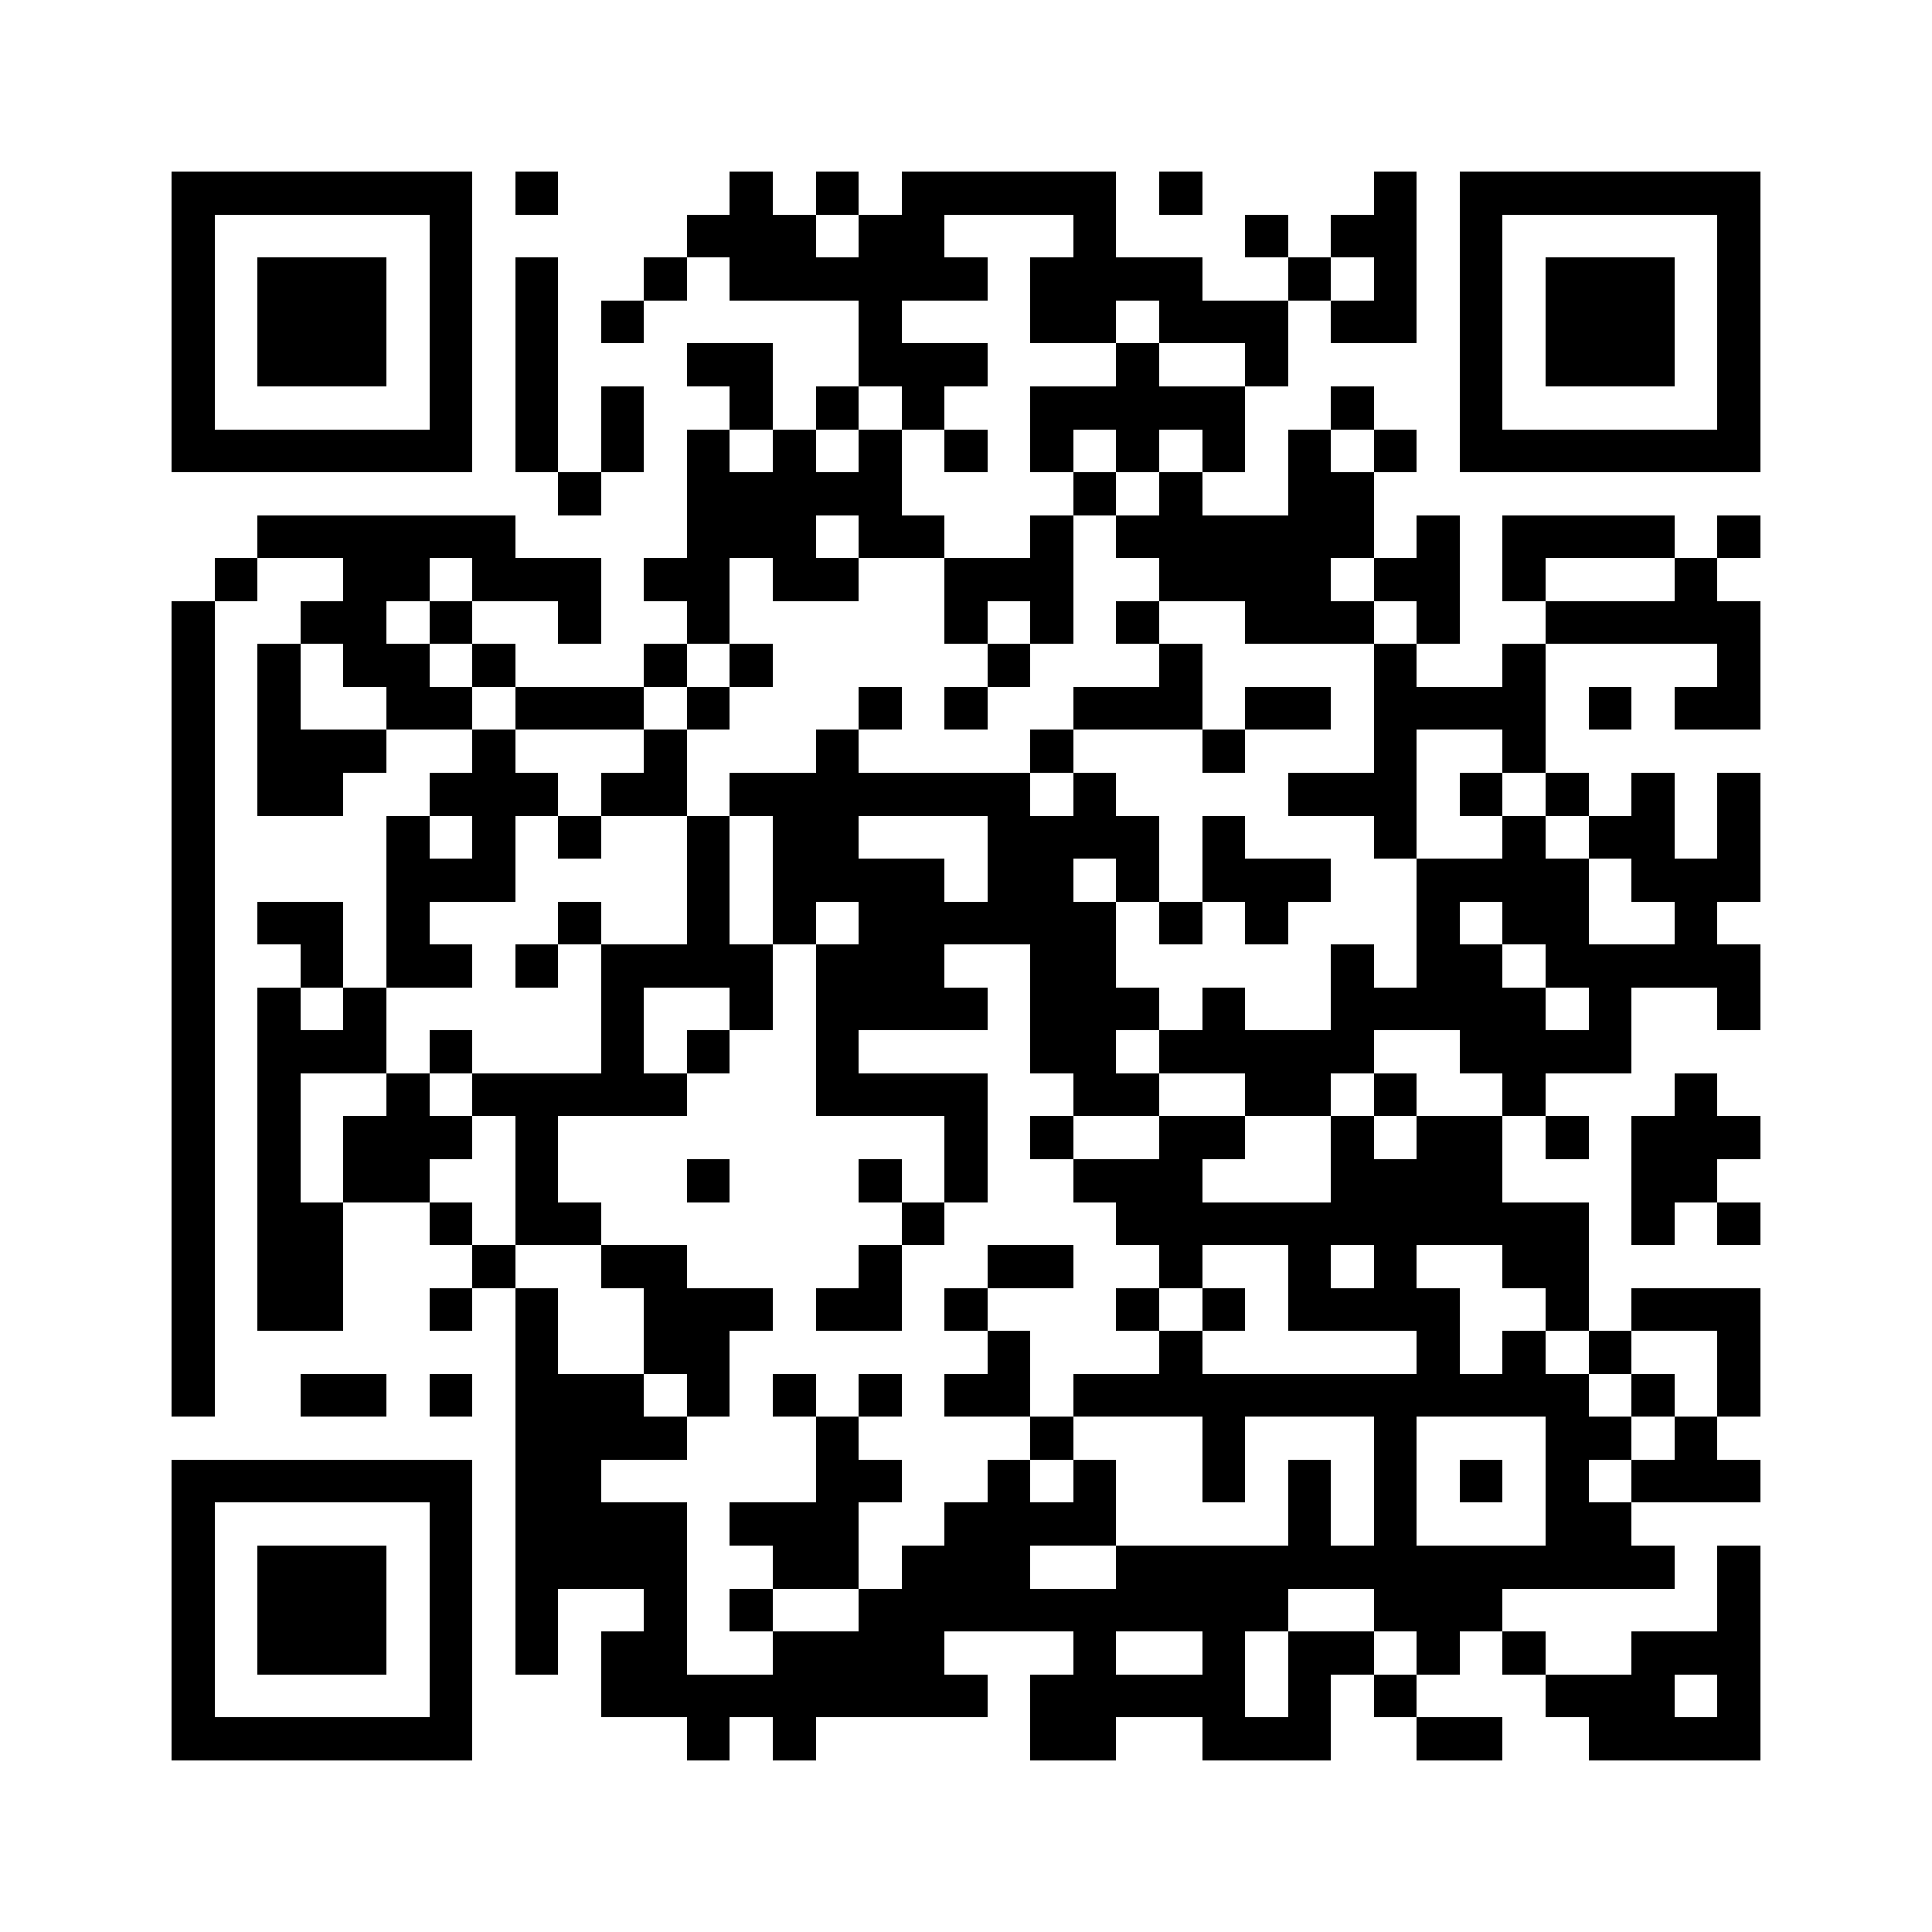
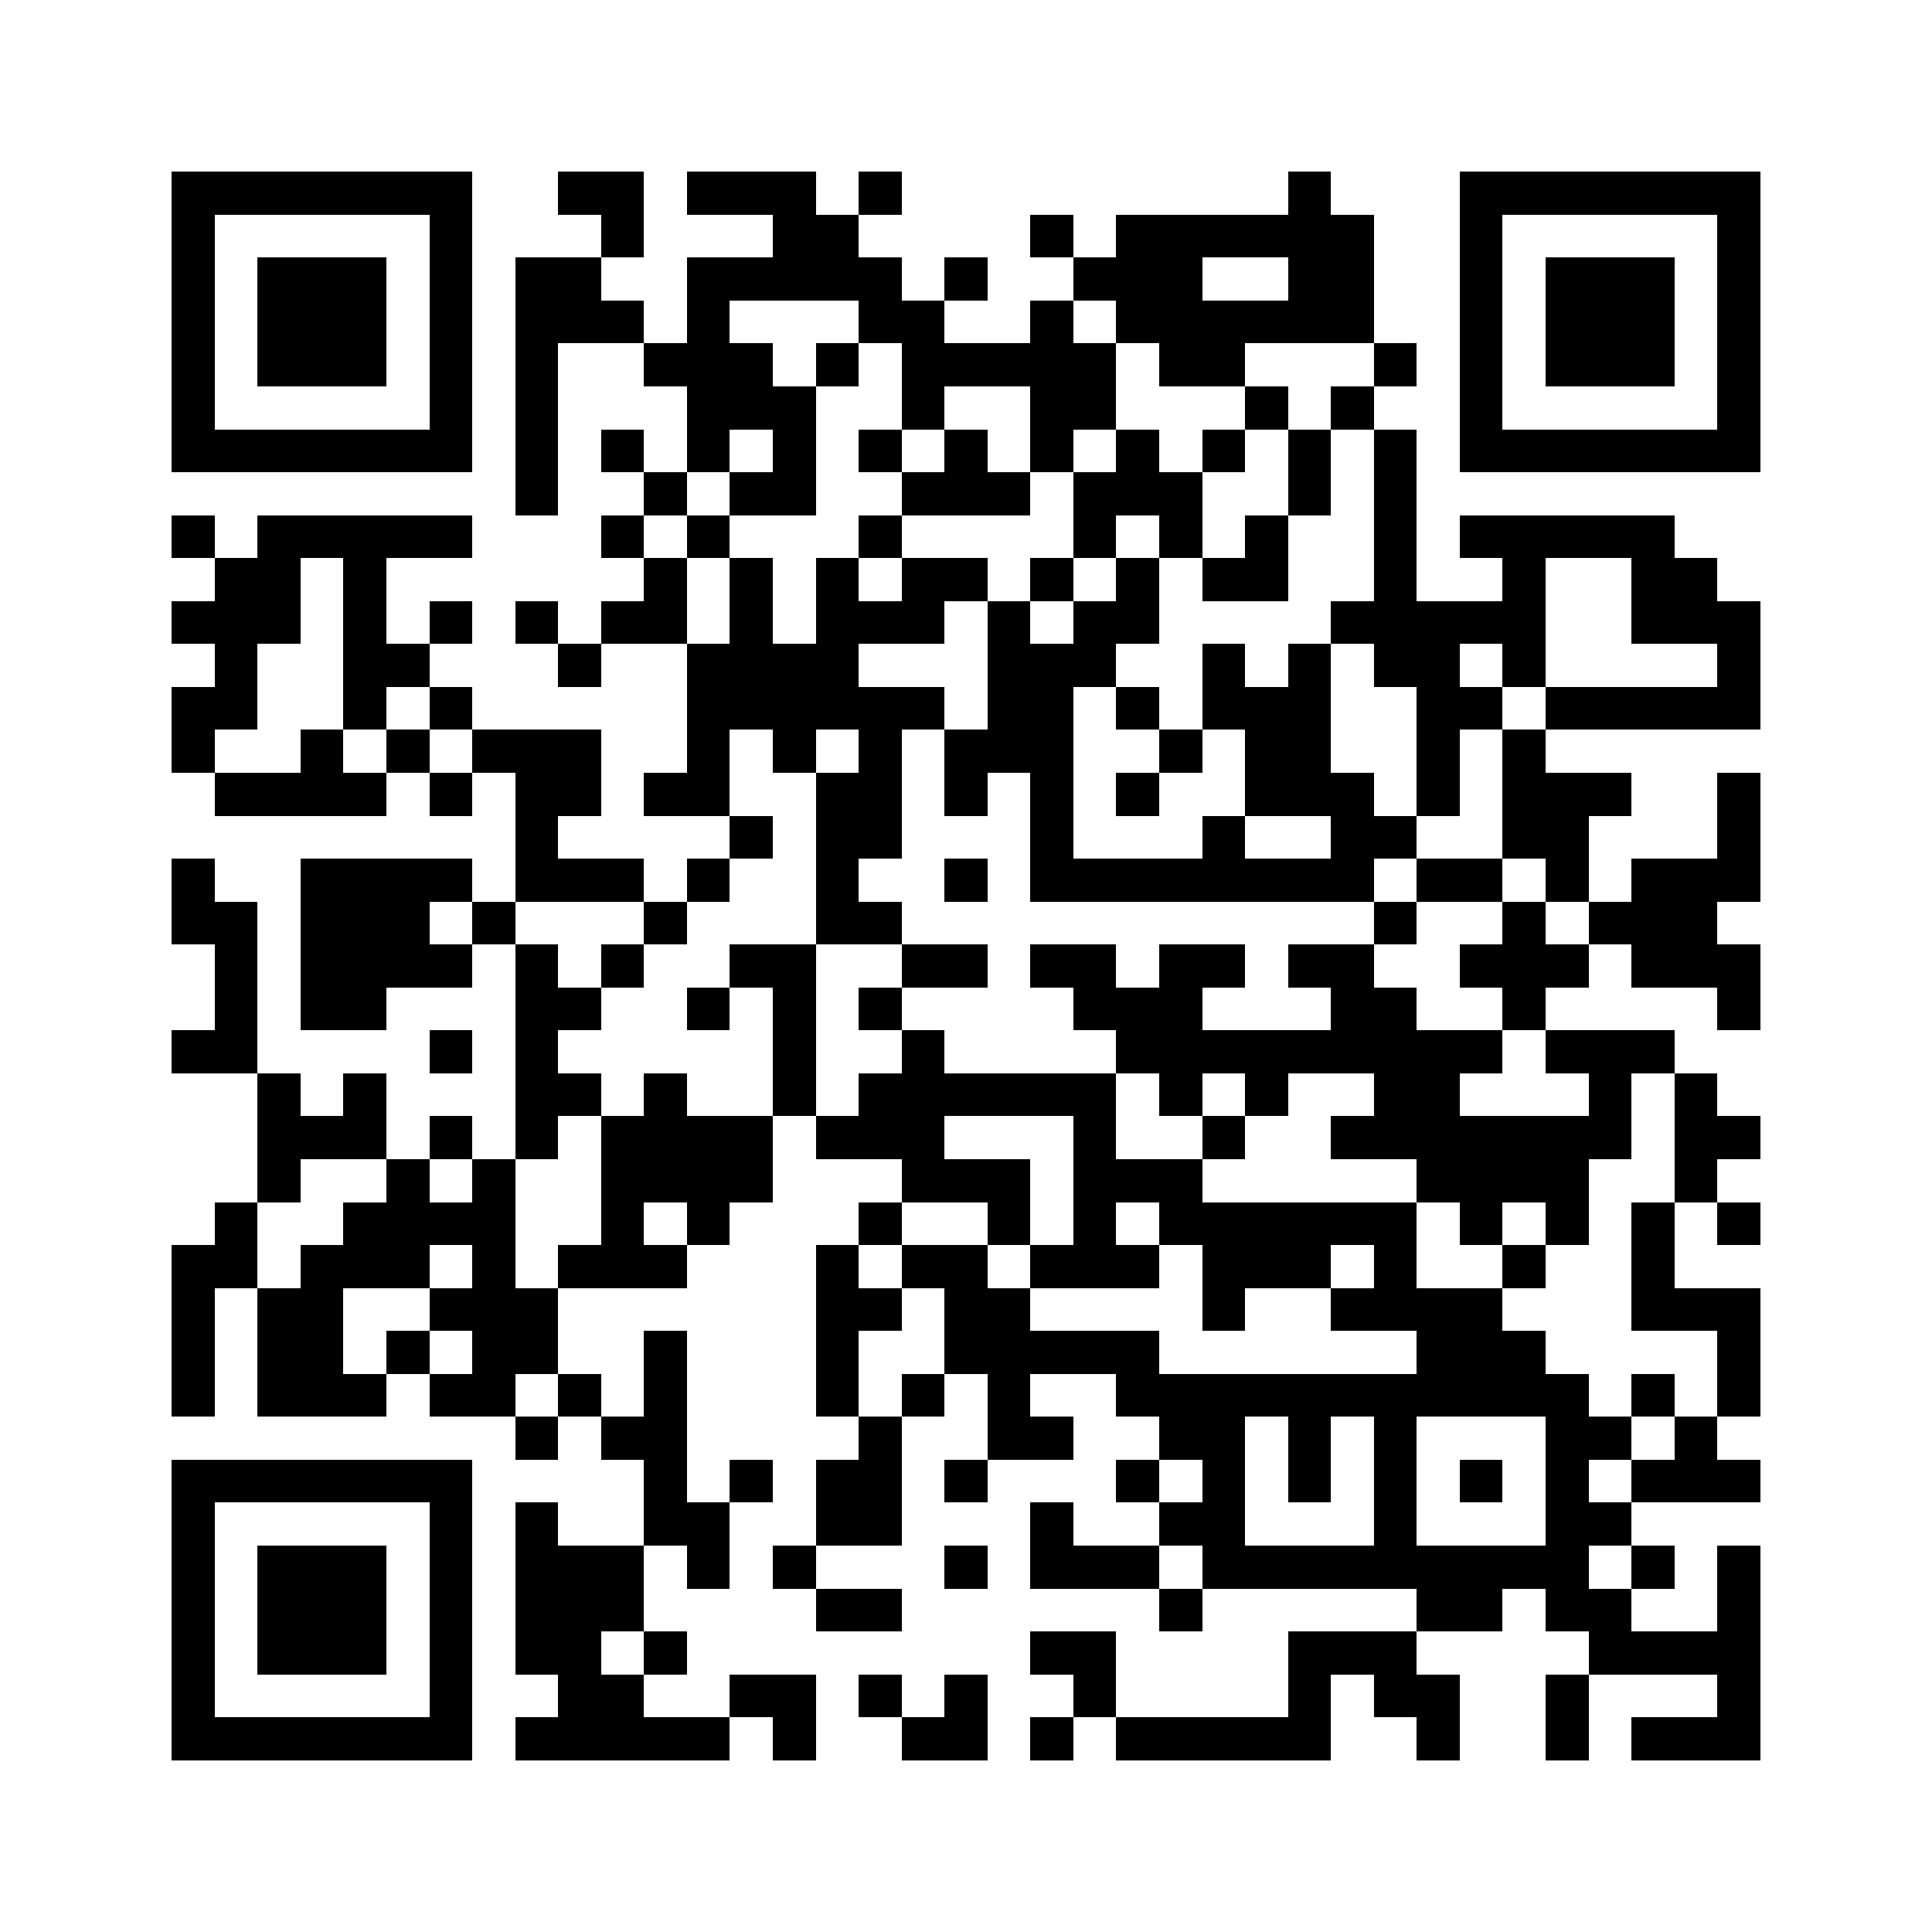
<svg xmlns="http://www.w3.org/2000/svg" viewBox="0 0 45 45" width="400" height="400" shape-rendering="crispEdges">
  <rect width="45" height="45" fill="#ffffff" />
-   <path fill="#000000" d="M4,4h1v1h-1zM5,4h1v1h-1zM6,4h1v1h-1zM7,4h1v1h-1zM8,4h1v1h-1zM9,4h1v1h-1zM10,4h1v1h-1zM12,4h1v1h-1zM17,4h1v1h-1zM19,4h1v1h-1zM21,4h1v1h-1zM22,4h1v1h-1zM23,4h1v1h-1zM24,4h1v1h-1zM25,4h1v1h-1zM27,4h1v1h-1zM32,4h1v1h-1zM34,4h1v1h-1zM35,4h1v1h-1zM36,4h1v1h-1zM37,4h1v1h-1zM38,4h1v1h-1zM39,4h1v1h-1zM40,4h1v1h-1zM4,5h1v1h-1zM10,5h1v1h-1zM16,5h1v1h-1zM17,5h1v1h-1zM18,5h1v1h-1zM20,5h1v1h-1zM21,5h1v1h-1zM25,5h1v1h-1zM29,5h1v1h-1zM31,5h1v1h-1zM32,5h1v1h-1zM34,5h1v1h-1zM40,5h1v1h-1zM4,6h1v1h-1zM6,6h1v1h-1zM7,6h1v1h-1zM8,6h1v1h-1zM10,6h1v1h-1zM12,6h1v1h-1zM15,6h1v1h-1zM17,6h1v1h-1zM18,6h1v1h-1zM19,6h1v1h-1zM20,6h1v1h-1zM21,6h1v1h-1zM22,6h1v1h-1zM24,6h1v1h-1zM25,6h1v1h-1zM26,6h1v1h-1zM27,6h1v1h-1zM30,6h1v1h-1zM32,6h1v1h-1zM34,6h1v1h-1zM36,6h1v1h-1zM37,6h1v1h-1zM38,6h1v1h-1zM40,6h1v1h-1zM4,7h1v1h-1zM6,7h1v1h-1zM7,7h1v1h-1zM8,7h1v1h-1zM10,7h1v1h-1zM12,7h1v1h-1zM14,7h1v1h-1zM20,7h1v1h-1zM24,7h1v1h-1zM25,7h1v1h-1zM27,7h1v1h-1zM28,7h1v1h-1zM29,7h1v1h-1zM31,7h1v1h-1zM32,7h1v1h-1zM34,7h1v1h-1zM36,7h1v1h-1zM37,7h1v1h-1zM38,7h1v1h-1zM40,7h1v1h-1zM4,8h1v1h-1zM6,8h1v1h-1zM7,8h1v1h-1zM8,8h1v1h-1zM10,8h1v1h-1zM12,8h1v1h-1zM16,8h1v1h-1zM17,8h1v1h-1zM20,8h1v1h-1zM21,8h1v1h-1zM22,8h1v1h-1zM26,8h1v1h-1zM29,8h1v1h-1zM34,8h1v1h-1zM36,8h1v1h-1zM37,8h1v1h-1zM38,8h1v1h-1zM40,8h1v1h-1zM4,9h1v1h-1zM10,9h1v1h-1zM12,9h1v1h-1zM14,9h1v1h-1zM17,9h1v1h-1zM19,9h1v1h-1zM21,9h1v1h-1zM24,9h1v1h-1zM25,9h1v1h-1zM26,9h1v1h-1zM27,9h1v1h-1zM28,9h1v1h-1zM31,9h1v1h-1zM34,9h1v1h-1zM40,9h1v1h-1zM4,10h1v1h-1zM5,10h1v1h-1zM6,10h1v1h-1zM7,10h1v1h-1zM8,10h1v1h-1zM9,10h1v1h-1zM10,10h1v1h-1zM12,10h1v1h-1zM14,10h1v1h-1zM16,10h1v1h-1zM18,10h1v1h-1zM20,10h1v1h-1zM22,10h1v1h-1zM24,10h1v1h-1zM26,10h1v1h-1zM28,10h1v1h-1zM30,10h1v1h-1zM32,10h1v1h-1zM34,10h1v1h-1zM35,10h1v1h-1zM36,10h1v1h-1zM37,10h1v1h-1zM38,10h1v1h-1zM39,10h1v1h-1zM40,10h1v1h-1zM13,11h1v1h-1zM16,11h1v1h-1zM17,11h1v1h-1zM18,11h1v1h-1zM19,11h1v1h-1zM20,11h1v1h-1zM25,11h1v1h-1zM27,11h1v1h-1zM30,11h1v1h-1zM31,11h1v1h-1zM6,12h1v1h-1zM7,12h1v1h-1zM8,12h1v1h-1zM9,12h1v1h-1zM10,12h1v1h-1zM11,12h1v1h-1zM16,12h1v1h-1zM17,12h1v1h-1zM18,12h1v1h-1zM20,12h1v1h-1zM21,12h1v1h-1zM24,12h1v1h-1zM26,12h1v1h-1zM27,12h1v1h-1zM28,12h1v1h-1zM29,12h1v1h-1zM30,12h1v1h-1zM31,12h1v1h-1zM33,12h1v1h-1zM35,12h1v1h-1zM36,12h1v1h-1zM37,12h1v1h-1zM38,12h1v1h-1zM40,12h1v1h-1zM5,13h1v1h-1zM8,13h1v1h-1zM9,13h1v1h-1zM11,13h1v1h-1zM12,13h1v1h-1zM13,13h1v1h-1zM15,13h1v1h-1zM16,13h1v1h-1zM18,13h1v1h-1zM19,13h1v1h-1zM22,13h1v1h-1zM23,13h1v1h-1zM24,13h1v1h-1zM27,13h1v1h-1zM28,13h1v1h-1zM29,13h1v1h-1zM30,13h1v1h-1zM32,13h1v1h-1zM33,13h1v1h-1zM35,13h1v1h-1zM39,13h1v1h-1zM4,14h1v1h-1zM7,14h1v1h-1zM8,14h1v1h-1zM10,14h1v1h-1zM13,14h1v1h-1zM16,14h1v1h-1zM22,14h1v1h-1zM24,14h1v1h-1zM26,14h1v1h-1zM29,14h1v1h-1zM30,14h1v1h-1zM31,14h1v1h-1zM33,14h1v1h-1zM36,14h1v1h-1zM37,14h1v1h-1zM38,14h1v1h-1zM39,14h1v1h-1zM40,14h1v1h-1zM4,15h1v1h-1zM6,15h1v1h-1zM8,15h1v1h-1zM9,15h1v1h-1zM11,15h1v1h-1zM15,15h1v1h-1zM17,15h1v1h-1zM23,15h1v1h-1zM27,15h1v1h-1zM32,15h1v1h-1zM35,15h1v1h-1zM40,15h1v1h-1zM4,16h1v1h-1zM6,16h1v1h-1zM9,16h1v1h-1zM10,16h1v1h-1zM12,16h1v1h-1zM13,16h1v1h-1zM14,16h1v1h-1zM16,16h1v1h-1zM20,16h1v1h-1zM22,16h1v1h-1zM25,16h1v1h-1zM26,16h1v1h-1zM27,16h1v1h-1zM29,16h1v1h-1zM30,16h1v1h-1zM32,16h1v1h-1zM33,16h1v1h-1zM34,16h1v1h-1zM35,16h1v1h-1zM37,16h1v1h-1zM39,16h1v1h-1zM40,16h1v1h-1zM4,17h1v1h-1zM6,17h1v1h-1zM7,17h1v1h-1zM8,17h1v1h-1zM11,17h1v1h-1zM15,17h1v1h-1zM19,17h1v1h-1zM24,17h1v1h-1zM28,17h1v1h-1zM32,17h1v1h-1zM35,17h1v1h-1zM4,18h1v1h-1zM6,18h1v1h-1zM7,18h1v1h-1zM10,18h1v1h-1zM11,18h1v1h-1zM12,18h1v1h-1zM14,18h1v1h-1zM15,18h1v1h-1zM17,18h1v1h-1zM18,18h1v1h-1zM19,18h1v1h-1zM20,18h1v1h-1zM21,18h1v1h-1zM22,18h1v1h-1zM23,18h1v1h-1zM25,18h1v1h-1zM30,18h1v1h-1zM31,18h1v1h-1zM32,18h1v1h-1zM34,18h1v1h-1zM36,18h1v1h-1zM38,18h1v1h-1zM40,18h1v1h-1zM4,19h1v1h-1zM9,19h1v1h-1zM11,19h1v1h-1zM13,19h1v1h-1zM16,19h1v1h-1zM18,19h1v1h-1zM19,19h1v1h-1zM23,19h1v1h-1zM24,19h1v1h-1zM25,19h1v1h-1zM26,19h1v1h-1zM28,19h1v1h-1zM32,19h1v1h-1zM35,19h1v1h-1zM37,19h1v1h-1zM38,19h1v1h-1zM40,19h1v1h-1zM4,20h1v1h-1zM9,20h1v1h-1zM10,20h1v1h-1zM11,20h1v1h-1zM16,20h1v1h-1zM18,20h1v1h-1zM19,20h1v1h-1zM20,20h1v1h-1zM21,20h1v1h-1zM23,20h1v1h-1zM24,20h1v1h-1zM26,20h1v1h-1zM28,20h1v1h-1zM29,20h1v1h-1zM30,20h1v1h-1zM33,20h1v1h-1zM34,20h1v1h-1zM35,20h1v1h-1zM36,20h1v1h-1zM38,20h1v1h-1zM39,20h1v1h-1zM40,20h1v1h-1zM4,21h1v1h-1zM6,21h1v1h-1zM7,21h1v1h-1zM9,21h1v1h-1zM13,21h1v1h-1zM16,21h1v1h-1zM18,21h1v1h-1zM20,21h1v1h-1zM21,21h1v1h-1zM22,21h1v1h-1zM23,21h1v1h-1zM24,21h1v1h-1zM25,21h1v1h-1zM27,21h1v1h-1zM29,21h1v1h-1zM33,21h1v1h-1zM35,21h1v1h-1zM36,21h1v1h-1zM39,21h1v1h-1zM4,22h1v1h-1zM7,22h1v1h-1zM9,22h1v1h-1zM10,22h1v1h-1zM12,22h1v1h-1zM14,22h1v1h-1zM15,22h1v1h-1zM16,22h1v1h-1zM17,22h1v1h-1zM19,22h1v1h-1zM20,22h1v1h-1zM21,22h1v1h-1zM24,22h1v1h-1zM25,22h1v1h-1zM31,22h1v1h-1zM33,22h1v1h-1zM34,22h1v1h-1zM36,22h1v1h-1zM37,22h1v1h-1zM38,22h1v1h-1zM39,22h1v1h-1zM40,22h1v1h-1zM4,23h1v1h-1zM6,23h1v1h-1zM8,23h1v1h-1zM14,23h1v1h-1zM17,23h1v1h-1zM19,23h1v1h-1zM20,23h1v1h-1zM21,23h1v1h-1zM22,23h1v1h-1zM24,23h1v1h-1zM25,23h1v1h-1zM26,23h1v1h-1zM28,23h1v1h-1zM31,23h1v1h-1zM32,23h1v1h-1zM33,23h1v1h-1zM34,23h1v1h-1zM35,23h1v1h-1zM37,23h1v1h-1zM40,23h1v1h-1zM4,24h1v1h-1zM6,24h1v1h-1zM7,24h1v1h-1zM8,24h1v1h-1zM10,24h1v1h-1zM14,24h1v1h-1zM16,24h1v1h-1zM19,24h1v1h-1zM24,24h1v1h-1zM25,24h1v1h-1zM27,24h1v1h-1zM28,24h1v1h-1zM29,24h1v1h-1zM30,24h1v1h-1zM31,24h1v1h-1zM34,24h1v1h-1zM35,24h1v1h-1zM36,24h1v1h-1zM37,24h1v1h-1zM4,25h1v1h-1zM6,25h1v1h-1zM9,25h1v1h-1zM11,25h1v1h-1zM12,25h1v1h-1zM13,25h1v1h-1zM14,25h1v1h-1zM15,25h1v1h-1zM19,25h1v1h-1zM20,25h1v1h-1zM21,25h1v1h-1zM22,25h1v1h-1zM25,25h1v1h-1zM26,25h1v1h-1zM29,25h1v1h-1zM30,25h1v1h-1zM32,25h1v1h-1zM35,25h1v1h-1zM39,25h1v1h-1zM4,26h1v1h-1zM6,26h1v1h-1zM8,26h1v1h-1zM9,26h1v1h-1zM10,26h1v1h-1zM12,26h1v1h-1zM22,26h1v1h-1zM24,26h1v1h-1zM27,26h1v1h-1zM28,26h1v1h-1zM31,26h1v1h-1zM33,26h1v1h-1zM34,26h1v1h-1zM36,26h1v1h-1zM38,26h1v1h-1zM39,26h1v1h-1zM40,26h1v1h-1zM4,27h1v1h-1zM6,27h1v1h-1zM8,27h1v1h-1zM9,27h1v1h-1zM12,27h1v1h-1zM16,27h1v1h-1zM20,27h1v1h-1zM22,27h1v1h-1zM25,27h1v1h-1zM26,27h1v1h-1zM27,27h1v1h-1zM31,27h1v1h-1zM32,27h1v1h-1zM33,27h1v1h-1zM34,27h1v1h-1zM38,27h1v1h-1zM39,27h1v1h-1zM4,28h1v1h-1zM6,28h1v1h-1zM7,28h1v1h-1zM10,28h1v1h-1zM12,28h1v1h-1zM13,28h1v1h-1zM21,28h1v1h-1zM26,28h1v1h-1zM27,28h1v1h-1zM28,28h1v1h-1zM29,28h1v1h-1zM30,28h1v1h-1zM31,28h1v1h-1zM32,28h1v1h-1zM33,28h1v1h-1zM34,28h1v1h-1zM35,28h1v1h-1zM36,28h1v1h-1zM38,28h1v1h-1zM40,28h1v1h-1zM4,29h1v1h-1zM6,29h1v1h-1zM7,29h1v1h-1zM11,29h1v1h-1zM14,29h1v1h-1zM15,29h1v1h-1zM20,29h1v1h-1zM23,29h1v1h-1zM24,29h1v1h-1zM27,29h1v1h-1zM30,29h1v1h-1zM32,29h1v1h-1zM35,29h1v1h-1zM36,29h1v1h-1zM4,30h1v1h-1zM6,30h1v1h-1zM7,30h1v1h-1zM10,30h1v1h-1zM12,30h1v1h-1zM15,30h1v1h-1zM16,30h1v1h-1zM17,30h1v1h-1zM19,30h1v1h-1zM20,30h1v1h-1zM22,30h1v1h-1zM26,30h1v1h-1zM28,30h1v1h-1zM30,30h1v1h-1zM31,30h1v1h-1zM32,30h1v1h-1zM33,30h1v1h-1zM36,30h1v1h-1zM38,30h1v1h-1zM39,30h1v1h-1zM40,30h1v1h-1zM4,31h1v1h-1zM12,31h1v1h-1zM15,31h1v1h-1zM16,31h1v1h-1zM23,31h1v1h-1zM27,31h1v1h-1zM33,31h1v1h-1zM35,31h1v1h-1zM37,31h1v1h-1zM40,31h1v1h-1zM4,32h1v1h-1zM7,32h1v1h-1zM8,32h1v1h-1zM10,32h1v1h-1zM12,32h1v1h-1zM13,32h1v1h-1zM14,32h1v1h-1zM16,32h1v1h-1zM18,32h1v1h-1zM20,32h1v1h-1zM22,32h1v1h-1zM23,32h1v1h-1zM25,32h1v1h-1zM26,32h1v1h-1zM27,32h1v1h-1zM28,32h1v1h-1zM29,32h1v1h-1zM30,32h1v1h-1zM31,32h1v1h-1zM32,32h1v1h-1zM33,32h1v1h-1zM34,32h1v1h-1zM35,32h1v1h-1zM36,32h1v1h-1zM38,32h1v1h-1zM40,32h1v1h-1zM12,33h1v1h-1zM13,33h1v1h-1zM14,33h1v1h-1zM15,33h1v1h-1zM19,33h1v1h-1zM24,33h1v1h-1zM28,33h1v1h-1zM32,33h1v1h-1zM36,33h1v1h-1zM37,33h1v1h-1zM39,33h1v1h-1zM4,34h1v1h-1zM5,34h1v1h-1zM6,34h1v1h-1zM7,34h1v1h-1zM8,34h1v1h-1zM9,34h1v1h-1zM10,34h1v1h-1zM12,34h1v1h-1zM13,34h1v1h-1zM19,34h1v1h-1zM20,34h1v1h-1zM23,34h1v1h-1zM25,34h1v1h-1zM28,34h1v1h-1zM30,34h1v1h-1zM32,34h1v1h-1zM34,34h1v1h-1zM36,34h1v1h-1zM38,34h1v1h-1zM39,34h1v1h-1zM40,34h1v1h-1zM4,35h1v1h-1zM10,35h1v1h-1zM12,35h1v1h-1zM13,35h1v1h-1zM14,35h1v1h-1zM15,35h1v1h-1zM17,35h1v1h-1zM18,35h1v1h-1zM19,35h1v1h-1zM22,35h1v1h-1zM23,35h1v1h-1zM24,35h1v1h-1zM25,35h1v1h-1zM30,35h1v1h-1zM32,35h1v1h-1zM36,35h1v1h-1zM37,35h1v1h-1zM4,36h1v1h-1zM6,36h1v1h-1zM7,36h1v1h-1zM8,36h1v1h-1zM10,36h1v1h-1zM12,36h1v1h-1zM13,36h1v1h-1zM14,36h1v1h-1zM15,36h1v1h-1zM18,36h1v1h-1zM19,36h1v1h-1zM21,36h1v1h-1zM22,36h1v1h-1zM23,36h1v1h-1zM26,36h1v1h-1zM27,36h1v1h-1zM28,36h1v1h-1zM29,36h1v1h-1zM30,36h1v1h-1zM31,36h1v1h-1zM32,36h1v1h-1zM33,36h1v1h-1zM34,36h1v1h-1zM35,36h1v1h-1zM36,36h1v1h-1zM37,36h1v1h-1zM38,36h1v1h-1zM40,36h1v1h-1zM4,37h1v1h-1zM6,37h1v1h-1zM7,37h1v1h-1zM8,37h1v1h-1zM10,37h1v1h-1zM12,37h1v1h-1zM15,37h1v1h-1zM17,37h1v1h-1zM20,37h1v1h-1zM21,37h1v1h-1zM22,37h1v1h-1zM23,37h1v1h-1zM24,37h1v1h-1zM25,37h1v1h-1zM26,37h1v1h-1zM27,37h1v1h-1zM28,37h1v1h-1zM29,37h1v1h-1zM32,37h1v1h-1zM33,37h1v1h-1zM34,37h1v1h-1zM40,37h1v1h-1zM4,38h1v1h-1zM6,38h1v1h-1zM7,38h1v1h-1zM8,38h1v1h-1zM10,38h1v1h-1zM12,38h1v1h-1zM14,38h1v1h-1zM15,38h1v1h-1zM18,38h1v1h-1zM19,38h1v1h-1zM20,38h1v1h-1zM21,38h1v1h-1zM25,38h1v1h-1zM28,38h1v1h-1zM30,38h1v1h-1zM31,38h1v1h-1zM33,38h1v1h-1zM35,38h1v1h-1zM38,38h1v1h-1zM39,38h1v1h-1zM40,38h1v1h-1zM4,39h1v1h-1zM10,39h1v1h-1zM14,39h1v1h-1zM15,39h1v1h-1zM16,39h1v1h-1zM17,39h1v1h-1zM18,39h1v1h-1zM19,39h1v1h-1zM20,39h1v1h-1zM21,39h1v1h-1zM22,39h1v1h-1zM24,39h1v1h-1zM25,39h1v1h-1zM26,39h1v1h-1zM27,39h1v1h-1zM28,39h1v1h-1zM30,39h1v1h-1zM32,39h1v1h-1zM36,39h1v1h-1zM37,39h1v1h-1zM38,39h1v1h-1zM40,39h1v1h-1zM4,40h1v1h-1zM5,40h1v1h-1zM6,40h1v1h-1zM7,40h1v1h-1zM8,40h1v1h-1zM9,40h1v1h-1zM10,40h1v1h-1zM16,40h1v1h-1zM18,40h1v1h-1zM24,40h1v1h-1zM25,40h1v1h-1zM28,40h1v1h-1zM29,40h1v1h-1zM30,40h1v1h-1zM33,40h1v1h-1zM34,40h1v1h-1zM37,40h1v1h-1zM38,40h1v1h-1zM39,40h1v1h-1zM40,40h1v1h-1z" />
+   <path fill="#000000" d="M4,4h1v1h-1zM5,4h1v1h-1zM6,4h1v1h-1zM7,4h1v1h-1zM8,4h1v1h-1zM9,4h1v1h-1zM10,4h1v1h-1zM13,4h1v1h-1zM14,4h1v1h-1zM16,4h1v1h-1zM17,4h1v1h-1zM18,4h1v1h-1zM20,4h1v1h-1zM30,4h1v1h-1zM34,4h1v1h-1zM35,4h1v1h-1zM36,4h1v1h-1zM37,4h1v1h-1zM38,4h1v1h-1zM39,4h1v1h-1zM40,4h1v1h-1zM4,5h1v1h-1zM10,5h1v1h-1zM14,5h1v1h-1zM18,5h1v1h-1zM19,5h1v1h-1zM24,5h1v1h-1zM26,5h1v1h-1zM27,5h1v1h-1zM28,5h1v1h-1zM29,5h1v1h-1zM30,5h1v1h-1zM31,5h1v1h-1zM34,5h1v1h-1zM40,5h1v1h-1zM4,6h1v1h-1zM6,6h1v1h-1zM7,6h1v1h-1zM8,6h1v1h-1zM10,6h1v1h-1zM12,6h1v1h-1zM13,6h1v1h-1zM16,6h1v1h-1zM17,6h1v1h-1zM18,6h1v1h-1zM19,6h1v1h-1zM20,6h1v1h-1zM22,6h1v1h-1zM25,6h1v1h-1zM26,6h1v1h-1zM27,6h1v1h-1zM30,6h1v1h-1zM31,6h1v1h-1zM34,6h1v1h-1zM36,6h1v1h-1zM37,6h1v1h-1zM38,6h1v1h-1zM40,6h1v1h-1zM4,7h1v1h-1zM6,7h1v1h-1zM7,7h1v1h-1zM8,7h1v1h-1zM10,7h1v1h-1zM12,7h1v1h-1zM13,7h1v1h-1zM14,7h1v1h-1zM16,7h1v1h-1zM20,7h1v1h-1zM21,7h1v1h-1zM24,7h1v1h-1zM26,7h1v1h-1zM27,7h1v1h-1zM28,7h1v1h-1zM29,7h1v1h-1zM30,7h1v1h-1zM31,7h1v1h-1zM34,7h1v1h-1zM36,7h1v1h-1zM37,7h1v1h-1zM38,7h1v1h-1zM40,7h1v1h-1zM4,8h1v1h-1zM6,8h1v1h-1zM7,8h1v1h-1zM8,8h1v1h-1zM10,8h1v1h-1zM12,8h1v1h-1zM15,8h1v1h-1zM16,8h1v1h-1zM17,8h1v1h-1zM19,8h1v1h-1zM21,8h1v1h-1zM22,8h1v1h-1zM23,8h1v1h-1zM24,8h1v1h-1zM25,8h1v1h-1zM27,8h1v1h-1zM28,8h1v1h-1zM32,8h1v1h-1zM34,8h1v1h-1zM36,8h1v1h-1zM37,8h1v1h-1zM38,8h1v1h-1zM40,8h1v1h-1zM4,9h1v1h-1zM10,9h1v1h-1zM12,9h1v1h-1zM16,9h1v1h-1zM17,9h1v1h-1zM18,9h1v1h-1zM21,9h1v1h-1zM24,9h1v1h-1zM25,9h1v1h-1zM29,9h1v1h-1zM31,9h1v1h-1zM34,9h1v1h-1zM40,9h1v1h-1zM4,10h1v1h-1zM5,10h1v1h-1zM6,10h1v1h-1zM7,10h1v1h-1zM8,10h1v1h-1zM9,10h1v1h-1zM10,10h1v1h-1zM12,10h1v1h-1zM14,10h1v1h-1zM16,10h1v1h-1zM18,10h1v1h-1zM20,10h1v1h-1zM22,10h1v1h-1zM24,10h1v1h-1zM26,10h1v1h-1zM28,10h1v1h-1zM30,10h1v1h-1zM32,10h1v1h-1zM34,10h1v1h-1zM35,10h1v1h-1zM36,10h1v1h-1zM37,10h1v1h-1zM38,10h1v1h-1zM39,10h1v1h-1zM40,10h1v1h-1zM12,11h1v1h-1zM15,11h1v1h-1zM17,11h1v1h-1zM18,11h1v1h-1zM21,11h1v1h-1zM22,11h1v1h-1zM23,11h1v1h-1zM25,11h1v1h-1zM26,11h1v1h-1zM27,11h1v1h-1zM30,11h1v1h-1zM32,11h1v1h-1zM4,12h1v1h-1zM6,12h1v1h-1zM7,12h1v1h-1zM8,12h1v1h-1zM9,12h1v1h-1zM10,12h1v1h-1zM14,12h1v1h-1zM16,12h1v1h-1zM20,12h1v1h-1zM25,12h1v1h-1zM27,12h1v1h-1zM29,12h1v1h-1zM32,12h1v1h-1zM34,12h1v1h-1zM35,12h1v1h-1zM36,12h1v1h-1zM37,12h1v1h-1zM38,12h1v1h-1zM5,13h1v1h-1zM6,13h1v1h-1zM8,13h1v1h-1zM15,13h1v1h-1zM17,13h1v1h-1zM19,13h1v1h-1zM21,13h1v1h-1zM22,13h1v1h-1zM24,13h1v1h-1zM26,13h1v1h-1zM28,13h1v1h-1zM29,13h1v1h-1zM32,13h1v1h-1zM35,13h1v1h-1zM38,13h1v1h-1zM39,13h1v1h-1zM4,14h1v1h-1zM5,14h1v1h-1zM6,14h1v1h-1zM8,14h1v1h-1zM10,14h1v1h-1zM12,14h1v1h-1zM14,14h1v1h-1zM15,14h1v1h-1zM17,14h1v1h-1zM19,14h1v1h-1zM20,14h1v1h-1zM21,14h1v1h-1zM23,14h1v1h-1zM25,14h1v1h-1zM26,14h1v1h-1zM31,14h1v1h-1zM32,14h1v1h-1zM33,14h1v1h-1zM34,14h1v1h-1zM35,14h1v1h-1zM38,14h1v1h-1zM39,14h1v1h-1zM40,14h1v1h-1zM5,15h1v1h-1zM8,15h1v1h-1zM9,15h1v1h-1zM13,15h1v1h-1zM16,15h1v1h-1zM17,15h1v1h-1zM18,15h1v1h-1zM19,15h1v1h-1zM23,15h1v1h-1zM24,15h1v1h-1zM25,15h1v1h-1zM28,15h1v1h-1zM30,15h1v1h-1zM32,15h1v1h-1zM33,15h1v1h-1zM35,15h1v1h-1zM40,15h1v1h-1zM4,16h1v1h-1zM5,16h1v1h-1zM8,16h1v1h-1zM10,16h1v1h-1zM16,16h1v1h-1zM17,16h1v1h-1zM18,16h1v1h-1zM19,16h1v1h-1zM20,16h1v1h-1zM21,16h1v1h-1zM23,16h1v1h-1zM24,16h1v1h-1zM26,16h1v1h-1zM28,16h1v1h-1zM29,16h1v1h-1zM30,16h1v1h-1zM33,16h1v1h-1zM34,16h1v1h-1zM36,16h1v1h-1zM37,16h1v1h-1zM38,16h1v1h-1zM39,16h1v1h-1zM40,16h1v1h-1zM4,17h1v1h-1zM7,17h1v1h-1zM9,17h1v1h-1zM11,17h1v1h-1zM12,17h1v1h-1zM13,17h1v1h-1zM16,17h1v1h-1zM18,17h1v1h-1zM20,17h1v1h-1zM22,17h1v1h-1zM23,17h1v1h-1zM24,17h1v1h-1zM27,17h1v1h-1zM29,17h1v1h-1zM30,17h1v1h-1zM33,17h1v1h-1zM35,17h1v1h-1zM5,18h1v1h-1zM6,18h1v1h-1zM7,18h1v1h-1zM8,18h1v1h-1zM10,18h1v1h-1zM12,18h1v1h-1zM13,18h1v1h-1zM15,18h1v1h-1zM16,18h1v1h-1zM19,18h1v1h-1zM20,18h1v1h-1zM22,18h1v1h-1zM24,18h1v1h-1zM26,18h1v1h-1zM29,18h1v1h-1zM30,18h1v1h-1zM31,18h1v1h-1zM33,18h1v1h-1zM35,18h1v1h-1zM36,18h1v1h-1zM37,18h1v1h-1zM40,18h1v1h-1zM12,19h1v1h-1zM17,19h1v1h-1zM19,19h1v1h-1zM20,19h1v1h-1zM24,19h1v1h-1zM28,19h1v1h-1zM31,19h1v1h-1zM32,19h1v1h-1zM35,19h1v1h-1zM36,19h1v1h-1zM40,19h1v1h-1zM4,20h1v1h-1zM7,20h1v1h-1zM8,20h1v1h-1zM9,20h1v1h-1zM10,20h1v1h-1zM12,20h1v1h-1zM13,20h1v1h-1zM14,20h1v1h-1zM16,20h1v1h-1zM19,20h1v1h-1zM22,20h1v1h-1zM24,20h1v1h-1zM25,20h1v1h-1zM26,20h1v1h-1zM27,20h1v1h-1zM28,20h1v1h-1zM29,20h1v1h-1zM30,20h1v1h-1zM31,20h1v1h-1zM33,20h1v1h-1zM34,20h1v1h-1zM36,20h1v1h-1zM38,20h1v1h-1zM39,20h1v1h-1zM40,20h1v1h-1zM4,21h1v1h-1zM5,21h1v1h-1zM7,21h1v1h-1zM8,21h1v1h-1zM9,21h1v1h-1zM11,21h1v1h-1zM15,21h1v1h-1zM19,21h1v1h-1zM20,21h1v1h-1zM32,21h1v1h-1zM35,21h1v1h-1zM37,21h1v1h-1zM38,21h1v1h-1zM39,21h1v1h-1zM5,22h1v1h-1zM7,22h1v1h-1zM8,22h1v1h-1zM9,22h1v1h-1zM10,22h1v1h-1zM12,22h1v1h-1zM14,22h1v1h-1zM17,22h1v1h-1zM18,22h1v1h-1zM21,22h1v1h-1zM22,22h1v1h-1zM24,22h1v1h-1zM25,22h1v1h-1zM27,22h1v1h-1zM28,22h1v1h-1zM30,22h1v1h-1zM31,22h1v1h-1zM34,22h1v1h-1zM35,22h1v1h-1zM36,22h1v1h-1zM38,22h1v1h-1zM39,22h1v1h-1zM40,22h1v1h-1zM5,23h1v1h-1zM7,23h1v1h-1zM8,23h1v1h-1zM12,23h1v1h-1zM13,23h1v1h-1zM16,23h1v1h-1zM18,23h1v1h-1zM20,23h1v1h-1zM25,23h1v1h-1zM26,23h1v1h-1zM27,23h1v1h-1zM31,23h1v1h-1zM32,23h1v1h-1zM35,23h1v1h-1zM40,23h1v1h-1zM4,24h1v1h-1zM5,24h1v1h-1zM10,24h1v1h-1zM12,24h1v1h-1zM18,24h1v1h-1zM21,24h1v1h-1zM26,24h1v1h-1zM27,24h1v1h-1zM28,24h1v1h-1zM29,24h1v1h-1zM30,24h1v1h-1zM31,24h1v1h-1zM32,24h1v1h-1zM33,24h1v1h-1zM34,24h1v1h-1zM36,24h1v1h-1zM37,24h1v1h-1zM38,24h1v1h-1zM6,25h1v1h-1zM8,25h1v1h-1zM12,25h1v1h-1zM13,25h1v1h-1zM15,25h1v1h-1zM18,25h1v1h-1zM20,25h1v1h-1zM21,25h1v1h-1zM22,25h1v1h-1zM23,25h1v1h-1zM24,25h1v1h-1zM25,25h1v1h-1zM27,25h1v1h-1zM29,25h1v1h-1zM32,25h1v1h-1zM33,25h1v1h-1zM37,25h1v1h-1zM39,25h1v1h-1zM6,26h1v1h-1zM7,26h1v1h-1zM8,26h1v1h-1zM10,26h1v1h-1zM12,26h1v1h-1zM14,26h1v1h-1zM15,26h1v1h-1zM16,26h1v1h-1zM17,26h1v1h-1zM19,26h1v1h-1zM20,26h1v1h-1zM21,26h1v1h-1zM25,26h1v1h-1zM28,26h1v1h-1zM31,26h1v1h-1zM32,26h1v1h-1zM33,26h1v1h-1zM34,26h1v1h-1zM35,26h1v1h-1zM36,26h1v1h-1zM37,26h1v1h-1zM39,26h1v1h-1zM40,26h1v1h-1zM6,27h1v1h-1zM9,27h1v1h-1zM11,27h1v1h-1zM14,27h1v1h-1zM15,27h1v1h-1zM16,27h1v1h-1zM17,27h1v1h-1zM21,27h1v1h-1zM22,27h1v1h-1zM23,27h1v1h-1zM25,27h1v1h-1zM26,27h1v1h-1zM27,27h1v1h-1zM33,27h1v1h-1zM34,27h1v1h-1zM35,27h1v1h-1zM36,27h1v1h-1zM39,27h1v1h-1zM5,28h1v1h-1zM8,28h1v1h-1zM9,28h1v1h-1zM10,28h1v1h-1zM11,28h1v1h-1zM14,28h1v1h-1zM16,28h1v1h-1zM20,28h1v1h-1zM23,28h1v1h-1zM25,28h1v1h-1zM27,28h1v1h-1zM28,28h1v1h-1zM29,28h1v1h-1zM30,28h1v1h-1zM31,28h1v1h-1zM32,28h1v1h-1zM34,28h1v1h-1zM36,28h1v1h-1zM38,28h1v1h-1zM40,28h1v1h-1zM4,29h1v1h-1zM5,29h1v1h-1zM7,29h1v1h-1zM8,29h1v1h-1zM9,29h1v1h-1zM11,29h1v1h-1zM13,29h1v1h-1zM14,29h1v1h-1zM15,29h1v1h-1zM19,29h1v1h-1zM21,29h1v1h-1zM22,29h1v1h-1zM24,29h1v1h-1zM25,29h1v1h-1zM26,29h1v1h-1zM28,29h1v1h-1zM29,29h1v1h-1zM30,29h1v1h-1zM32,29h1v1h-1zM35,29h1v1h-1zM38,29h1v1h-1zM4,30h1v1h-1zM6,30h1v1h-1zM7,30h1v1h-1zM10,30h1v1h-1zM11,30h1v1h-1zM12,30h1v1h-1zM19,30h1v1h-1zM20,30h1v1h-1zM22,30h1v1h-1zM23,30h1v1h-1zM28,30h1v1h-1zM31,30h1v1h-1zM32,30h1v1h-1zM33,30h1v1h-1zM34,30h1v1h-1zM38,30h1v1h-1zM39,30h1v1h-1zM40,30h1v1h-1zM4,31h1v1h-1zM6,31h1v1h-1zM7,31h1v1h-1zM9,31h1v1h-1zM11,31h1v1h-1zM12,31h1v1h-1zM15,31h1v1h-1zM19,31h1v1h-1zM22,31h1v1h-1zM23,31h1v1h-1zM24,31h1v1h-1zM25,31h1v1h-1zM26,31h1v1h-1zM33,31h1v1h-1zM34,31h1v1h-1zM35,31h1v1h-1zM40,31h1v1h-1zM4,32h1v1h-1zM6,32h1v1h-1zM7,32h1v1h-1zM8,32h1v1h-1zM10,32h1v1h-1zM11,32h1v1h-1zM13,32h1v1h-1zM15,32h1v1h-1zM19,32h1v1h-1zM21,32h1v1h-1zM23,32h1v1h-1zM26,32h1v1h-1zM27,32h1v1h-1zM28,32h1v1h-1zM29,32h1v1h-1zM30,32h1v1h-1zM31,32h1v1h-1zM32,32h1v1h-1zM33,32h1v1h-1zM34,32h1v1h-1zM35,32h1v1h-1zM36,32h1v1h-1zM38,32h1v1h-1zM40,32h1v1h-1zM12,33h1v1h-1zM14,33h1v1h-1zM15,33h1v1h-1zM20,33h1v1h-1zM23,33h1v1h-1zM24,33h1v1h-1zM27,33h1v1h-1zM28,33h1v1h-1zM30,33h1v1h-1zM32,33h1v1h-1zM36,33h1v1h-1zM37,33h1v1h-1zM39,33h1v1h-1zM4,34h1v1h-1zM5,34h1v1h-1zM6,34h1v1h-1zM7,34h1v1h-1zM8,34h1v1h-1zM9,34h1v1h-1zM10,34h1v1h-1zM15,34h1v1h-1zM17,34h1v1h-1zM19,34h1v1h-1zM20,34h1v1h-1zM22,34h1v1h-1zM26,34h1v1h-1zM28,34h1v1h-1zM30,34h1v1h-1zM32,34h1v1h-1zM34,34h1v1h-1zM36,34h1v1h-1zM38,34h1v1h-1zM39,34h1v1h-1zM40,34h1v1h-1zM4,35h1v1h-1zM10,35h1v1h-1zM12,35h1v1h-1zM15,35h1v1h-1zM16,35h1v1h-1zM19,35h1v1h-1zM20,35h1v1h-1zM24,35h1v1h-1zM27,35h1v1h-1zM28,35h1v1h-1zM32,35h1v1h-1zM36,35h1v1h-1zM37,35h1v1h-1zM4,36h1v1h-1zM6,36h1v1h-1zM7,36h1v1h-1zM8,36h1v1h-1zM10,36h1v1h-1zM12,36h1v1h-1zM13,36h1v1h-1zM14,36h1v1h-1zM16,36h1v1h-1zM18,36h1v1h-1zM22,36h1v1h-1zM24,36h1v1h-1zM25,36h1v1h-1zM26,36h1v1h-1zM28,36h1v1h-1zM29,36h1v1h-1zM30,36h1v1h-1zM31,36h1v1h-1zM32,36h1v1h-1zM33,36h1v1h-1zM34,36h1v1h-1zM35,36h1v1h-1zM36,36h1v1h-1zM38,36h1v1h-1zM40,36h1v1h-1zM4,37h1v1h-1zM6,37h1v1h-1zM7,37h1v1h-1zM8,37h1v1h-1zM10,37h1v1h-1zM12,37h1v1h-1zM13,37h1v1h-1zM14,37h1v1h-1zM19,37h1v1h-1zM20,37h1v1h-1zM27,37h1v1h-1zM33,37h1v1h-1zM34,37h1v1h-1zM36,37h1v1h-1zM37,37h1v1h-1zM40,37h1v1h-1zM4,38h1v1h-1zM6,38h1v1h-1zM7,38h1v1h-1zM8,38h1v1h-1zM10,38h1v1h-1zM12,38h1v1h-1zM13,38h1v1h-1zM15,38h1v1h-1zM24,38h1v1h-1zM25,38h1v1h-1zM30,38h1v1h-1zM31,38h1v1h-1zM32,38h1v1h-1zM37,38h1v1h-1zM38,38h1v1h-1zM39,38h1v1h-1zM40,38h1v1h-1zM4,39h1v1h-1zM10,39h1v1h-1zM13,39h1v1h-1zM14,39h1v1h-1zM17,39h1v1h-1zM18,39h1v1h-1zM20,39h1v1h-1zM22,39h1v1h-1zM25,39h1v1h-1zM30,39h1v1h-1zM32,39h1v1h-1zM33,39h1v1h-1zM36,39h1v1h-1zM40,39h1v1h-1zM4,40h1v1h-1zM5,40h1v1h-1zM6,40h1v1h-1zM7,40h1v1h-1zM8,40h1v1h-1zM9,40h1v1h-1zM10,40h1v1h-1zM12,40h1v1h-1zM13,40h1v1h-1zM14,40h1v1h-1zM15,40h1v1h-1zM16,40h1v1h-1zM18,40h1v1h-1zM21,40h1v1h-1zM22,40h1v1h-1zM24,40h1v1h-1zM26,40h1v1h-1zM27,40h1v1h-1zM28,40h1v1h-1zM29,40h1v1h-1zM30,40h1v1h-1zM33,40h1v1h-1zM36,40h1v1h-1zM38,40h1v1h-1zM39,40h1v1h-1zM40,40h1v1h-1z" />
</svg>
